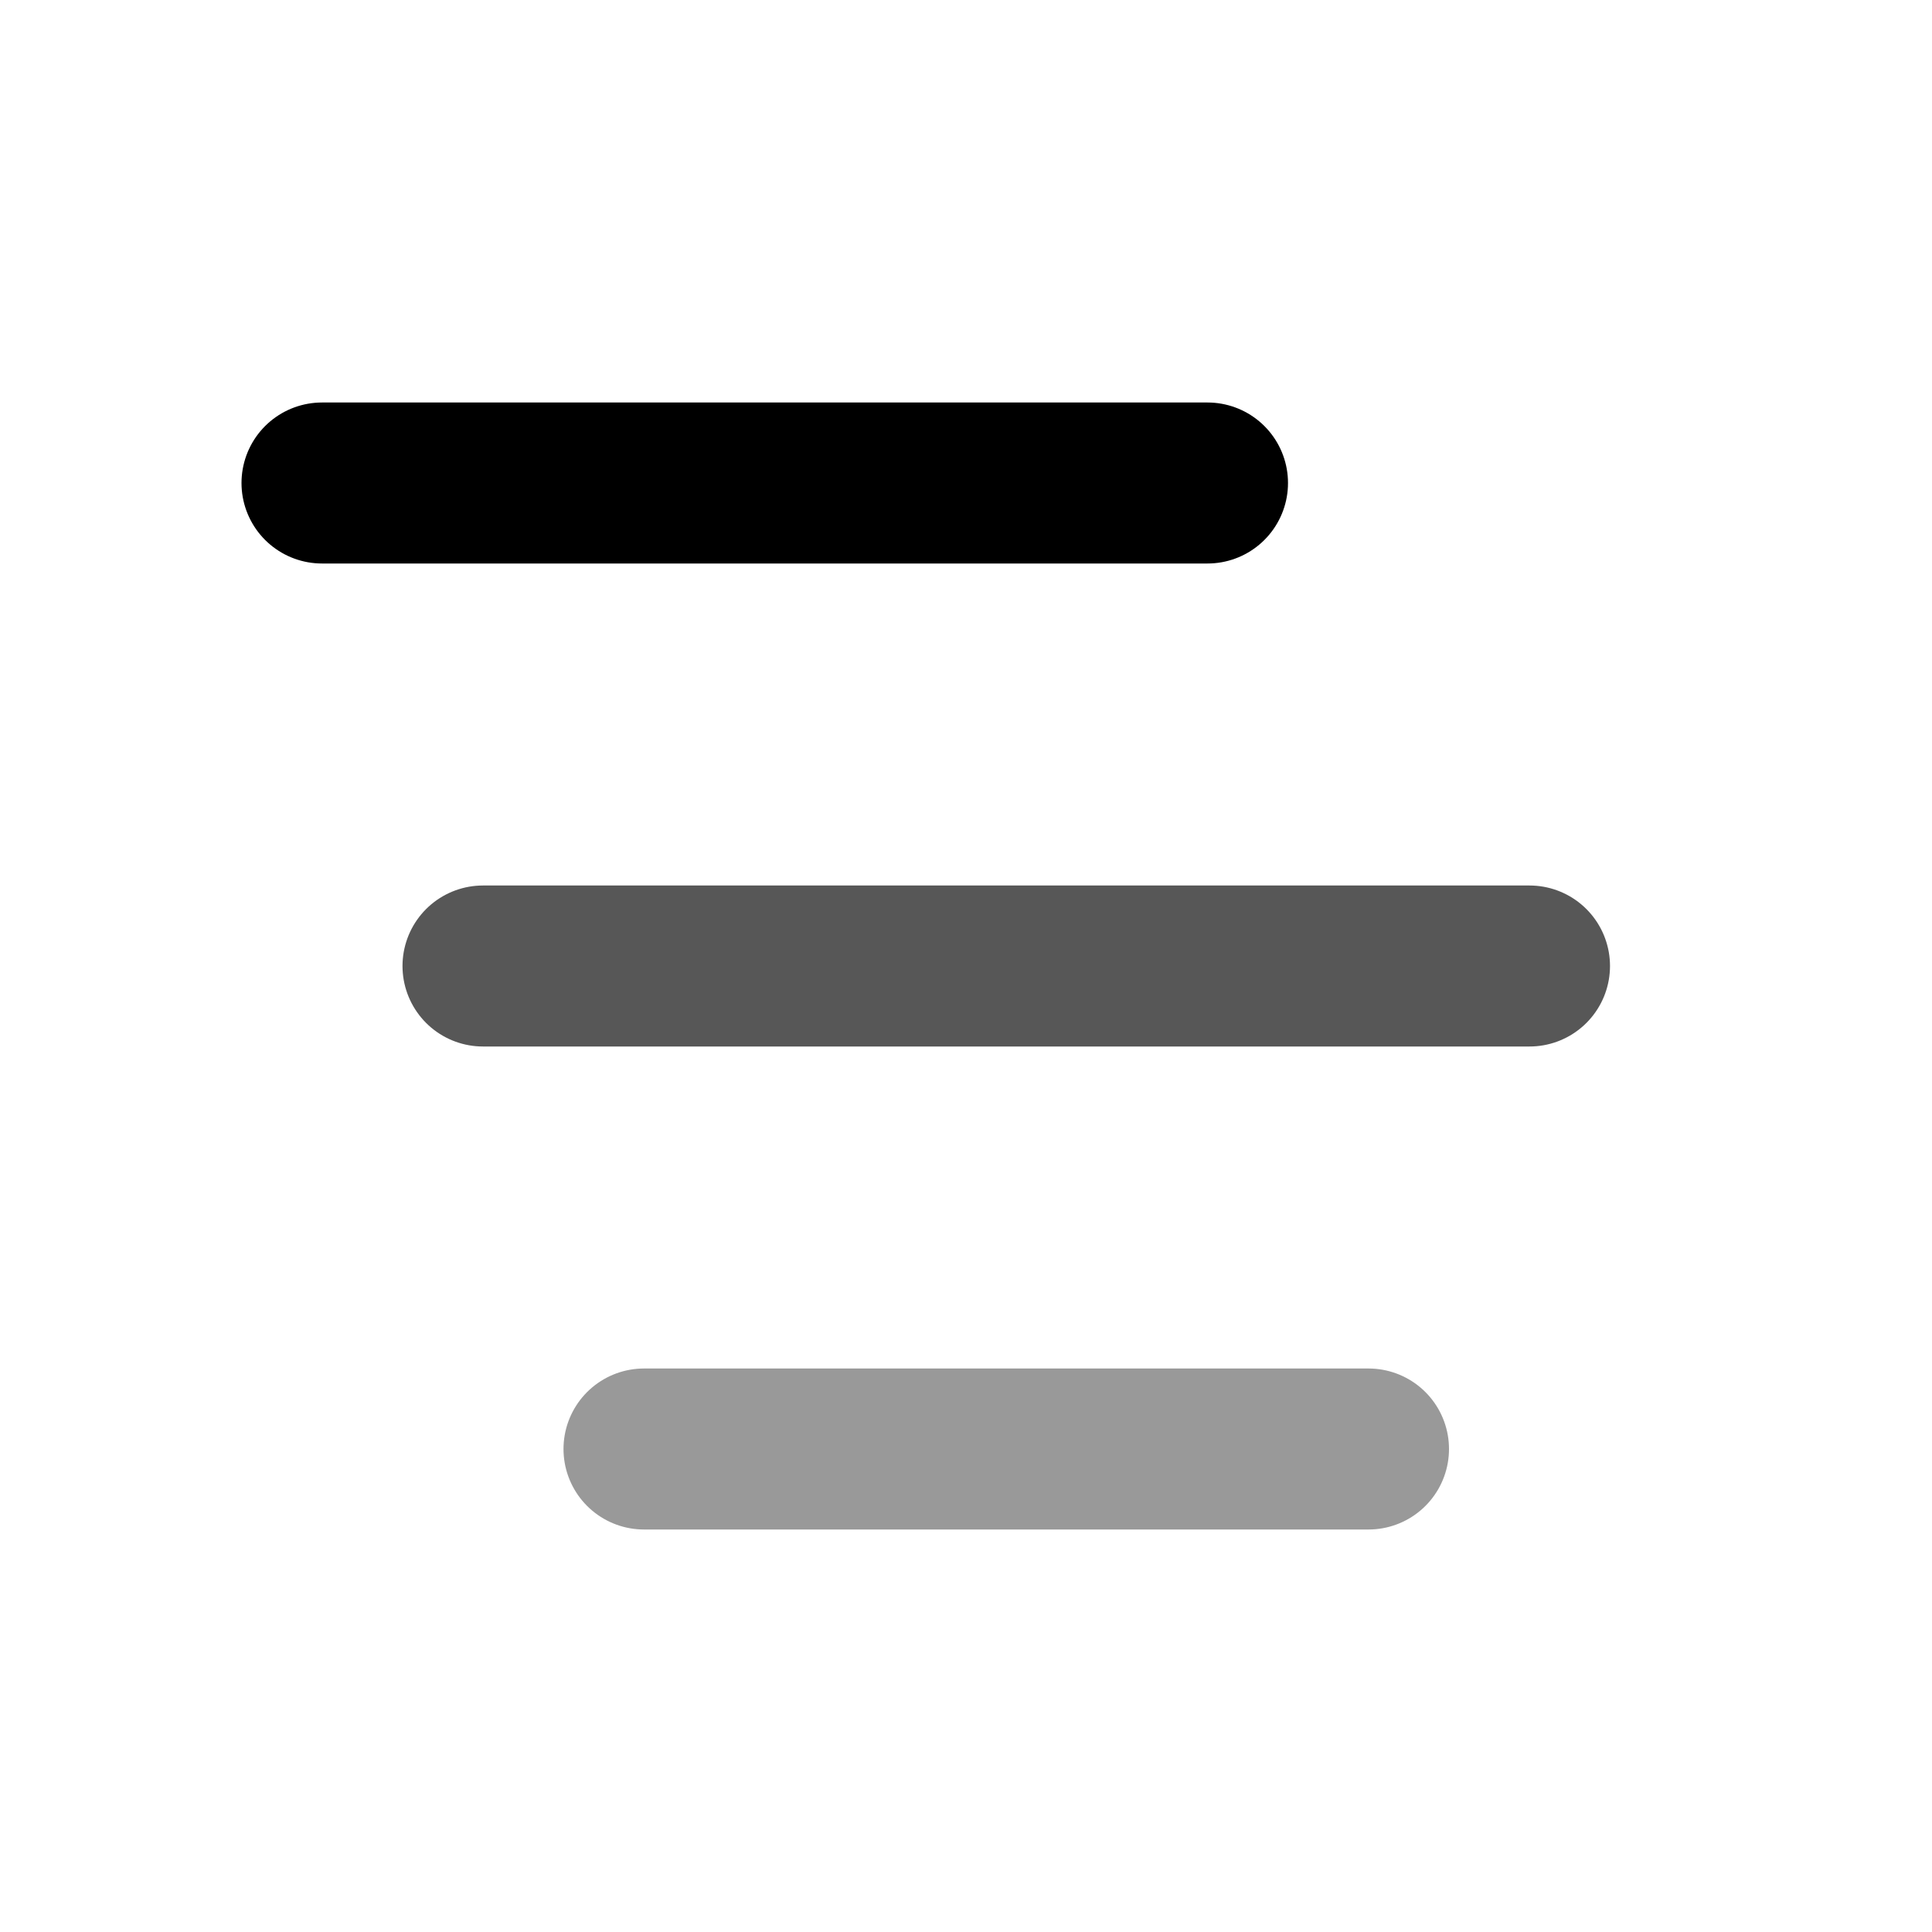
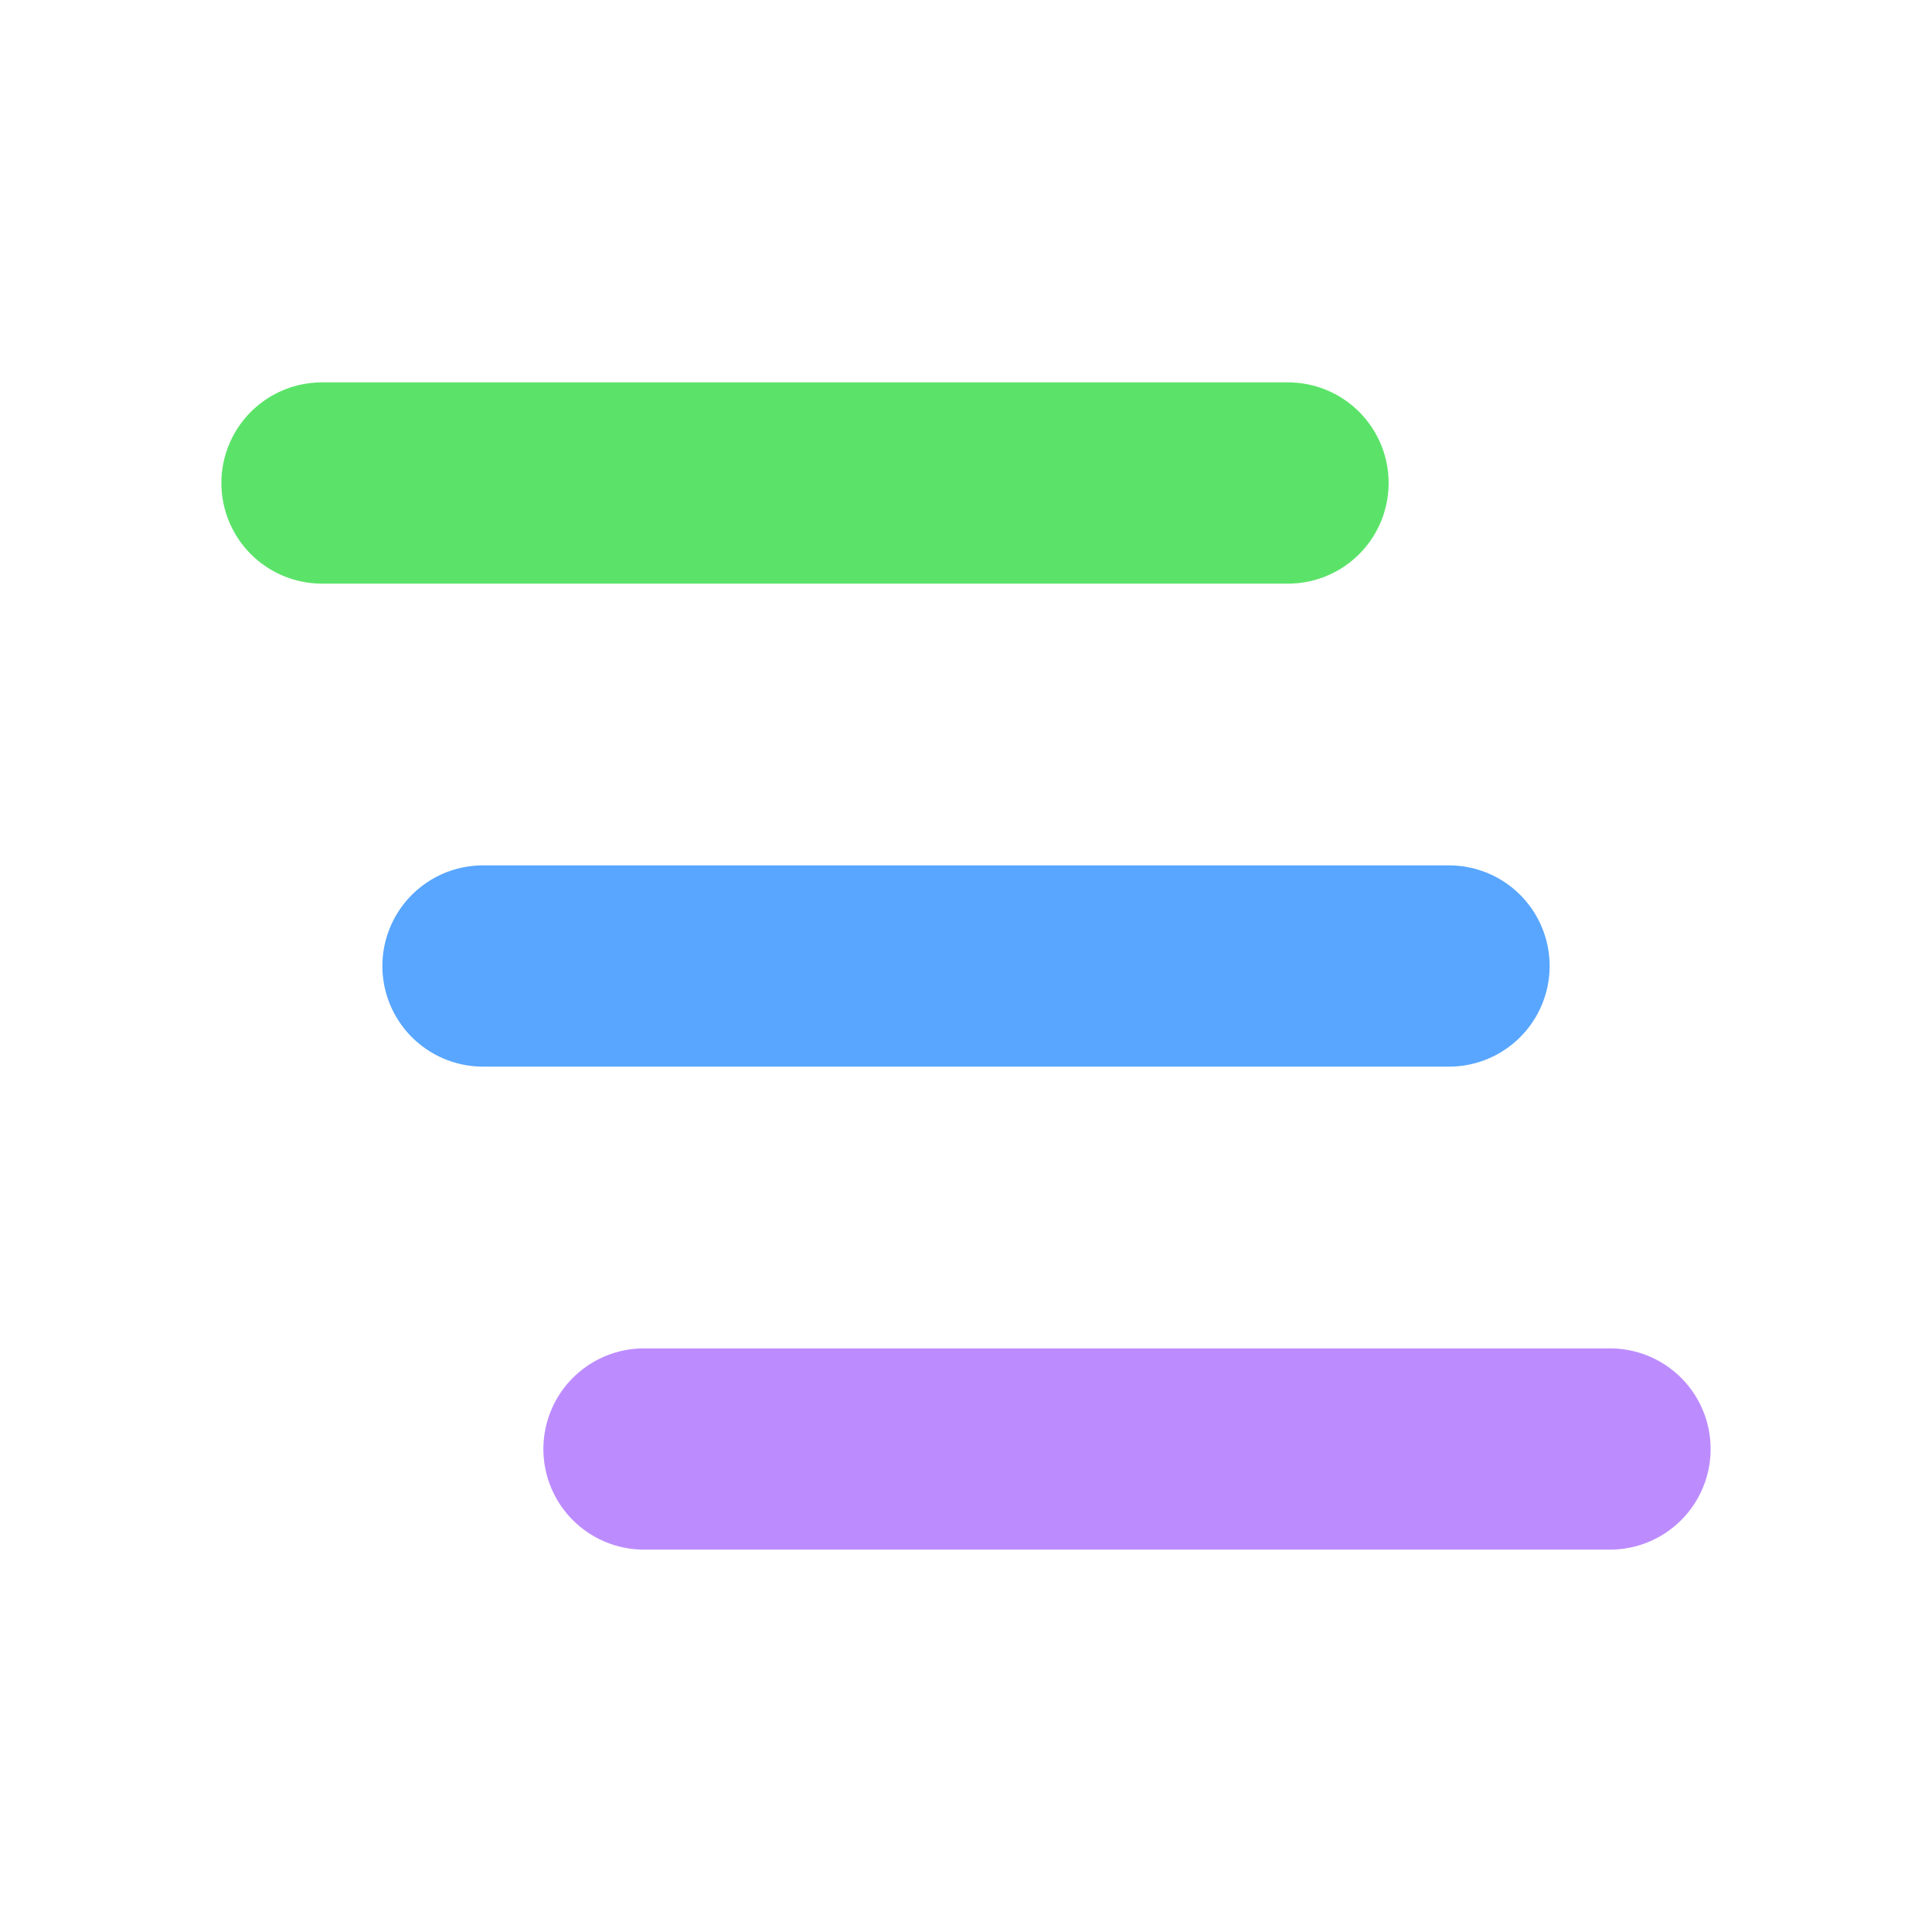
<svg xmlns="http://www.w3.org/2000/svg" viewBox="0 0 24 24" fill="none">
-   <path d="M4 6h11" stroke="currentColor" stroke-width="2" stroke-linecap="round" />
-   <path d="M6 12h13" stroke="currentColor" stroke-width="2" stroke-linecap="round" opacity="0.66" />
-   <path d="M8 18h9" stroke="currentColor" stroke-width="2" stroke-linecap="round" opacity="0.4" />
+   <path d="M4 6h12" stroke="#5BE369" stroke-width="2.5" stroke-linecap="round" />
+   <path d="M6 12h12" stroke="#58A6FF" stroke-width="2.5" stroke-linecap="round" />
+   <path d="M8 18h12" stroke="#BC8CFF" stroke-width="2.5" stroke-linecap="round" />
</svg>
